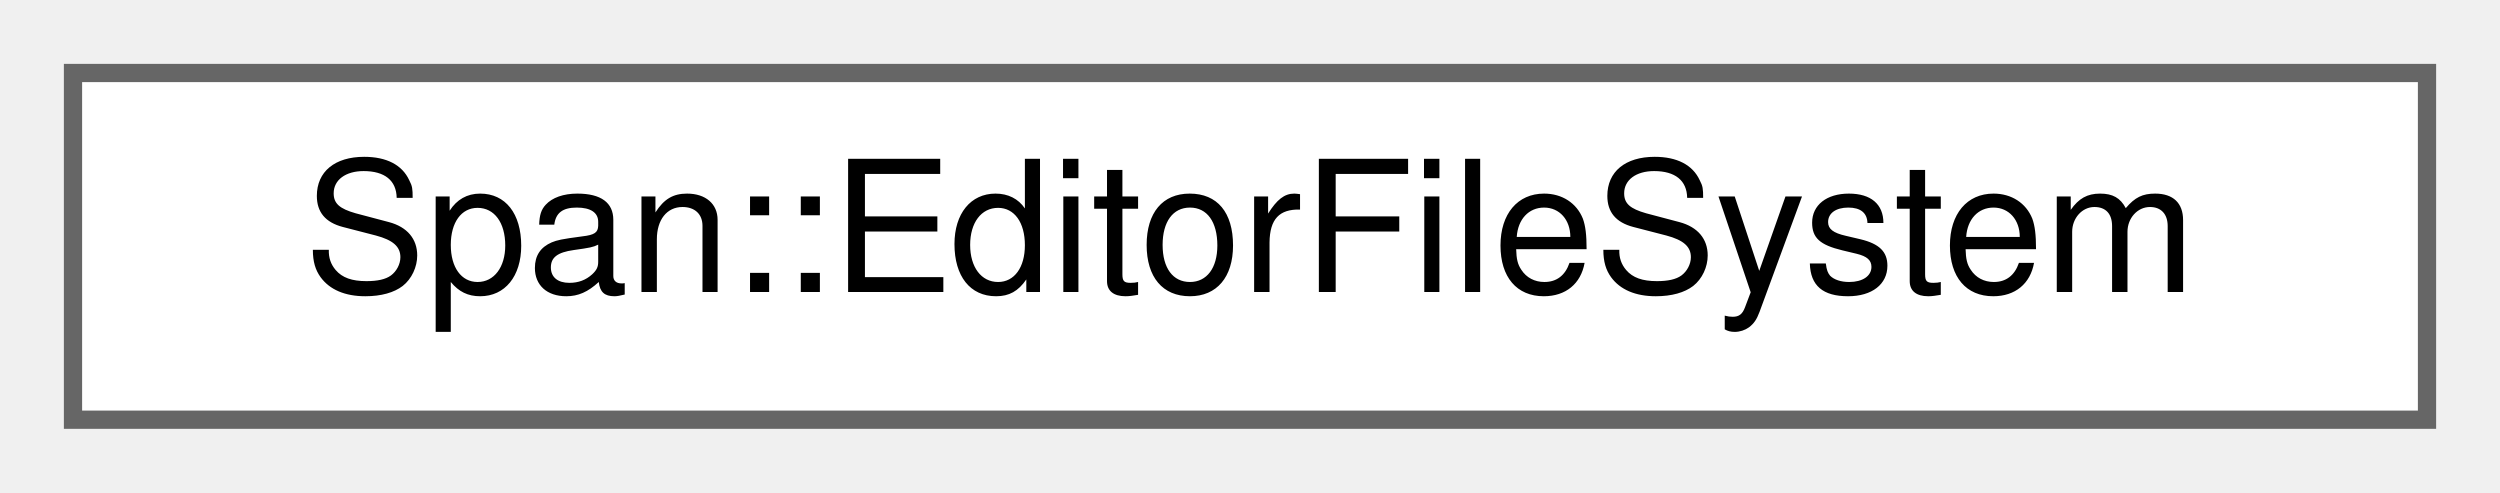
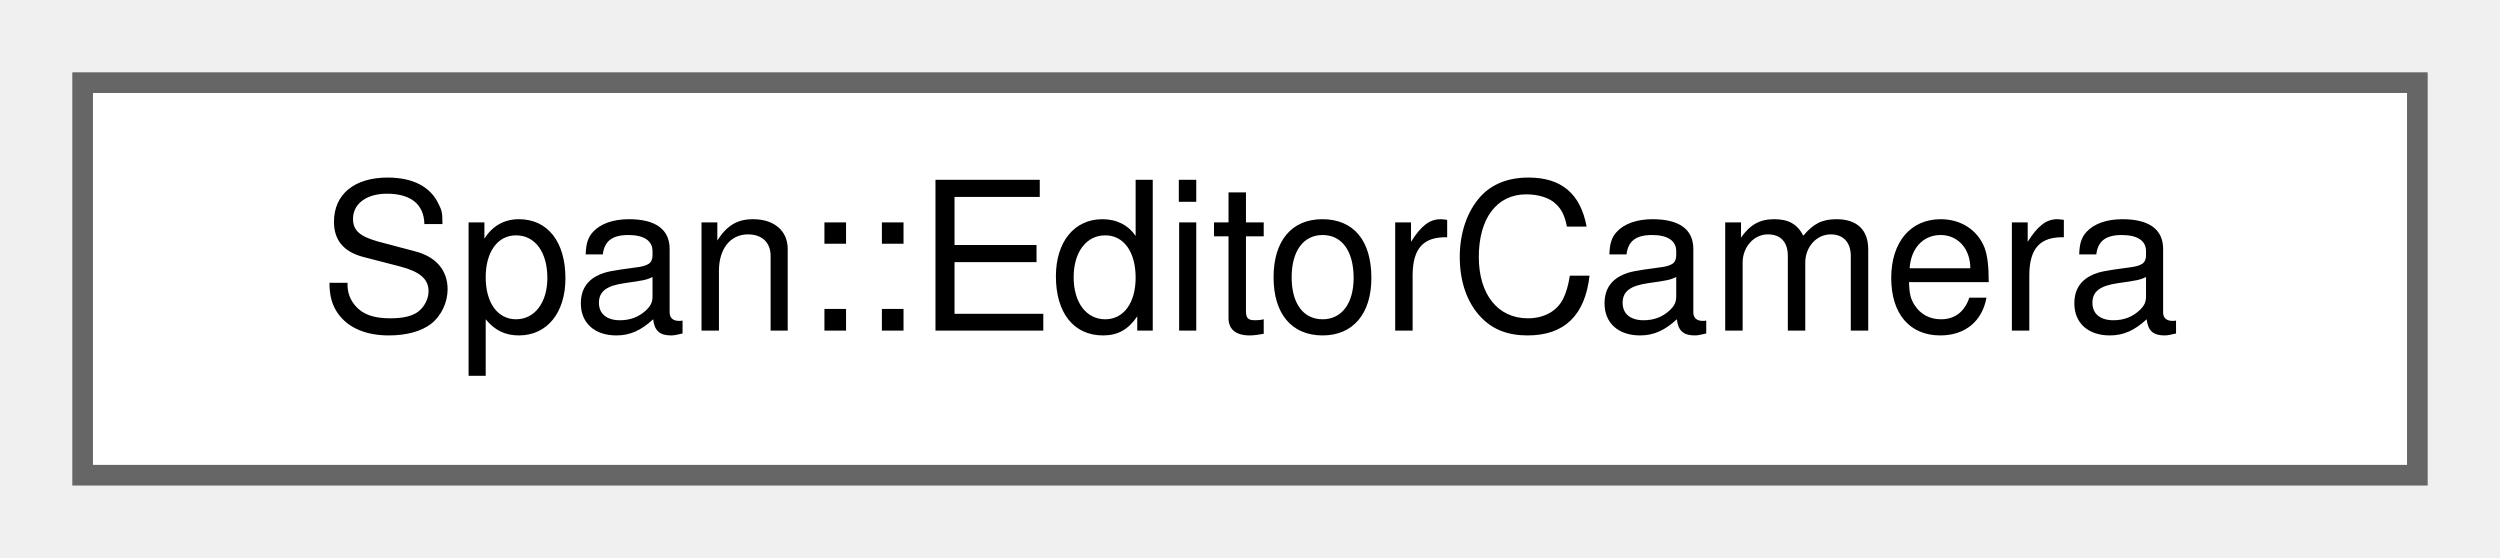
- <svg xmlns="http://www.w3.org/2000/svg" xmlns:xlink="http://www.w3.org/1999/xlink" width="137pt" height="27pt" viewBox="0.00 0.00 137.00 27.00">
+ <svg xmlns="http://www.w3.org/2000/svg" xmlns:xlink="http://www.w3.org/1999/xlink" width="121pt" height="27pt" viewBox="0.00 0.00 121.00 27.00">
  <g id="graph0" class="graph" transform="scale(1 1) rotate(0) translate(4 23)">
    <g id="Node000000" class="node">
      <g id="a_Node000000">
-         <a xlink:href="classSpan_1_1EditorFileSystem.html" target="_top" xlink:title="エディタ内でのファイル操作 (移動、削除、リネーム) を管理するクラス。">
-           <polygon fill="white" stroke="#666666" points="129,-19 0,-19 0,0 129,0 129,-19" />
-           <text text-anchor="middle" x="64.5" y="-7" font-family="Helvetica,sans-Serif" font-size="10.00">Span::EditorFileSystem</text>
+         <a xlink:href="structSpan_1_1EditorCamera.html" target="_top" xlink:title="🎥 シーンビュー操作用のカメラを識別するためのタグコンポーネント。">
+           <polygon fill="white" stroke="#666666" points="113,-19 0,-19 0,0 113,0 113,-19" />
+           <text text-anchor="middle" x="56.5" y="-7" font-family="Helvetica,sans-Serif" font-size="10.00">Span::EditorCamera</text>
        </a>
      </g>
    </g>
  </g>
</svg>
